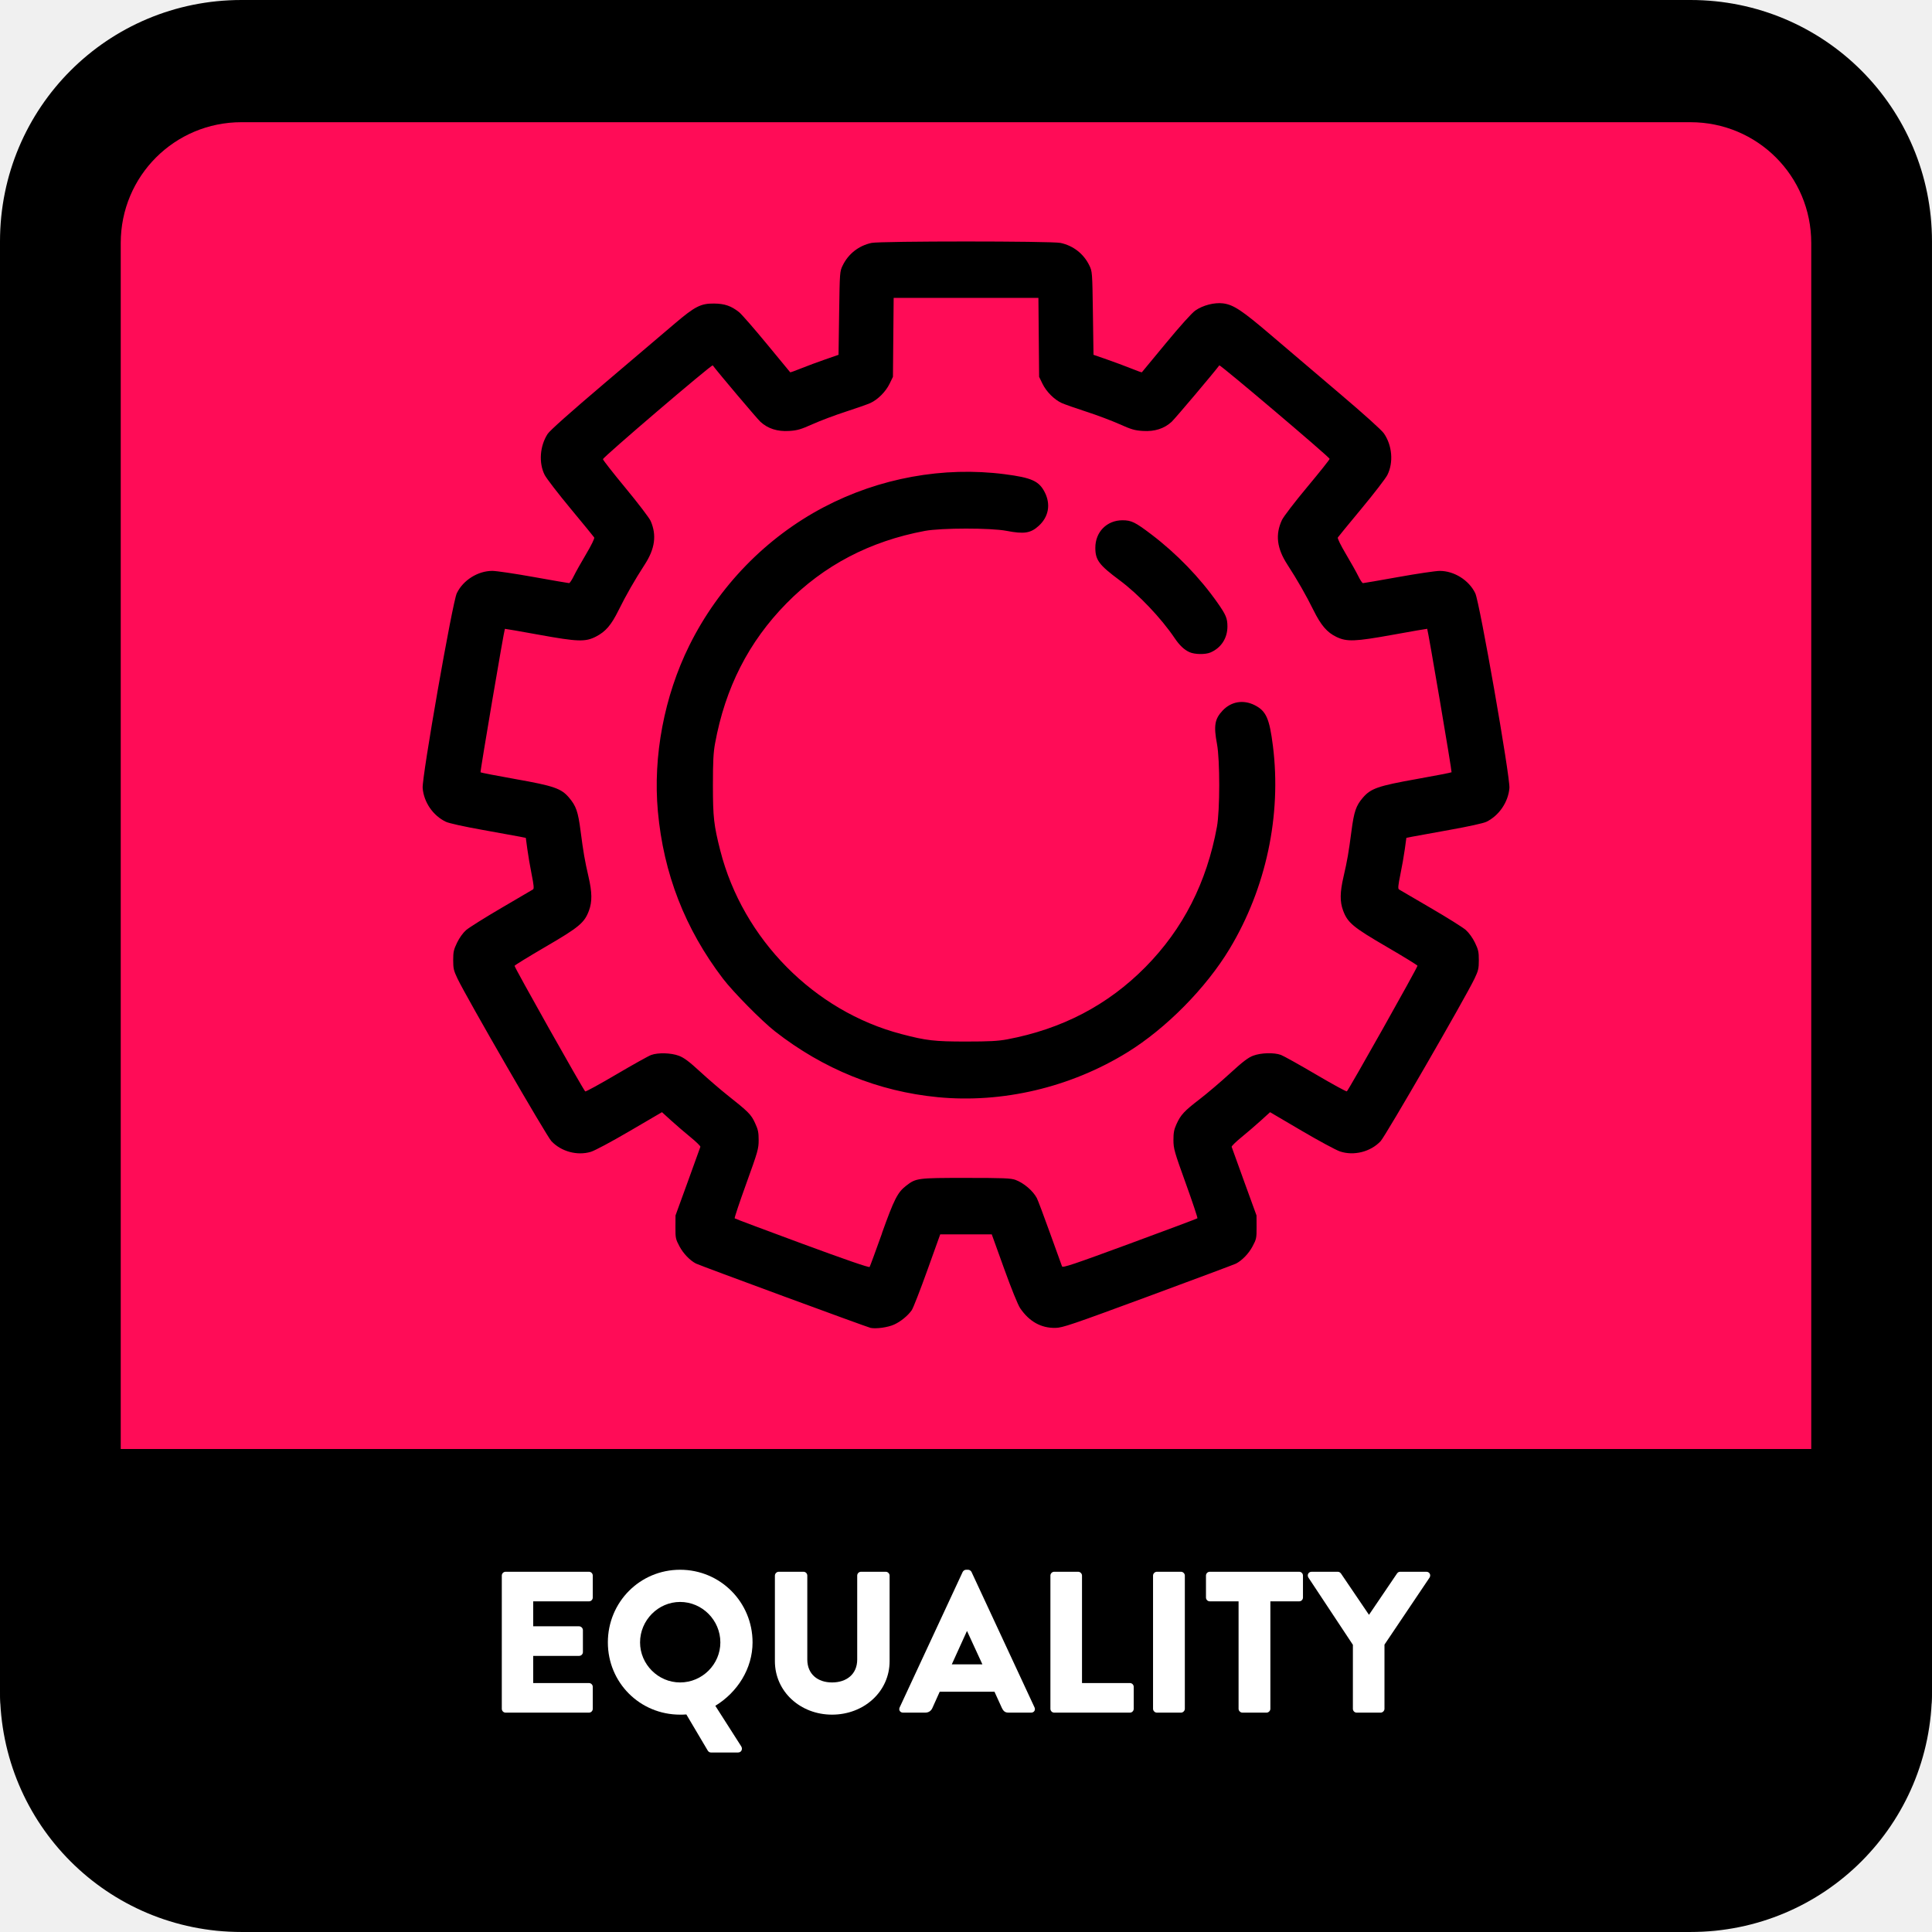
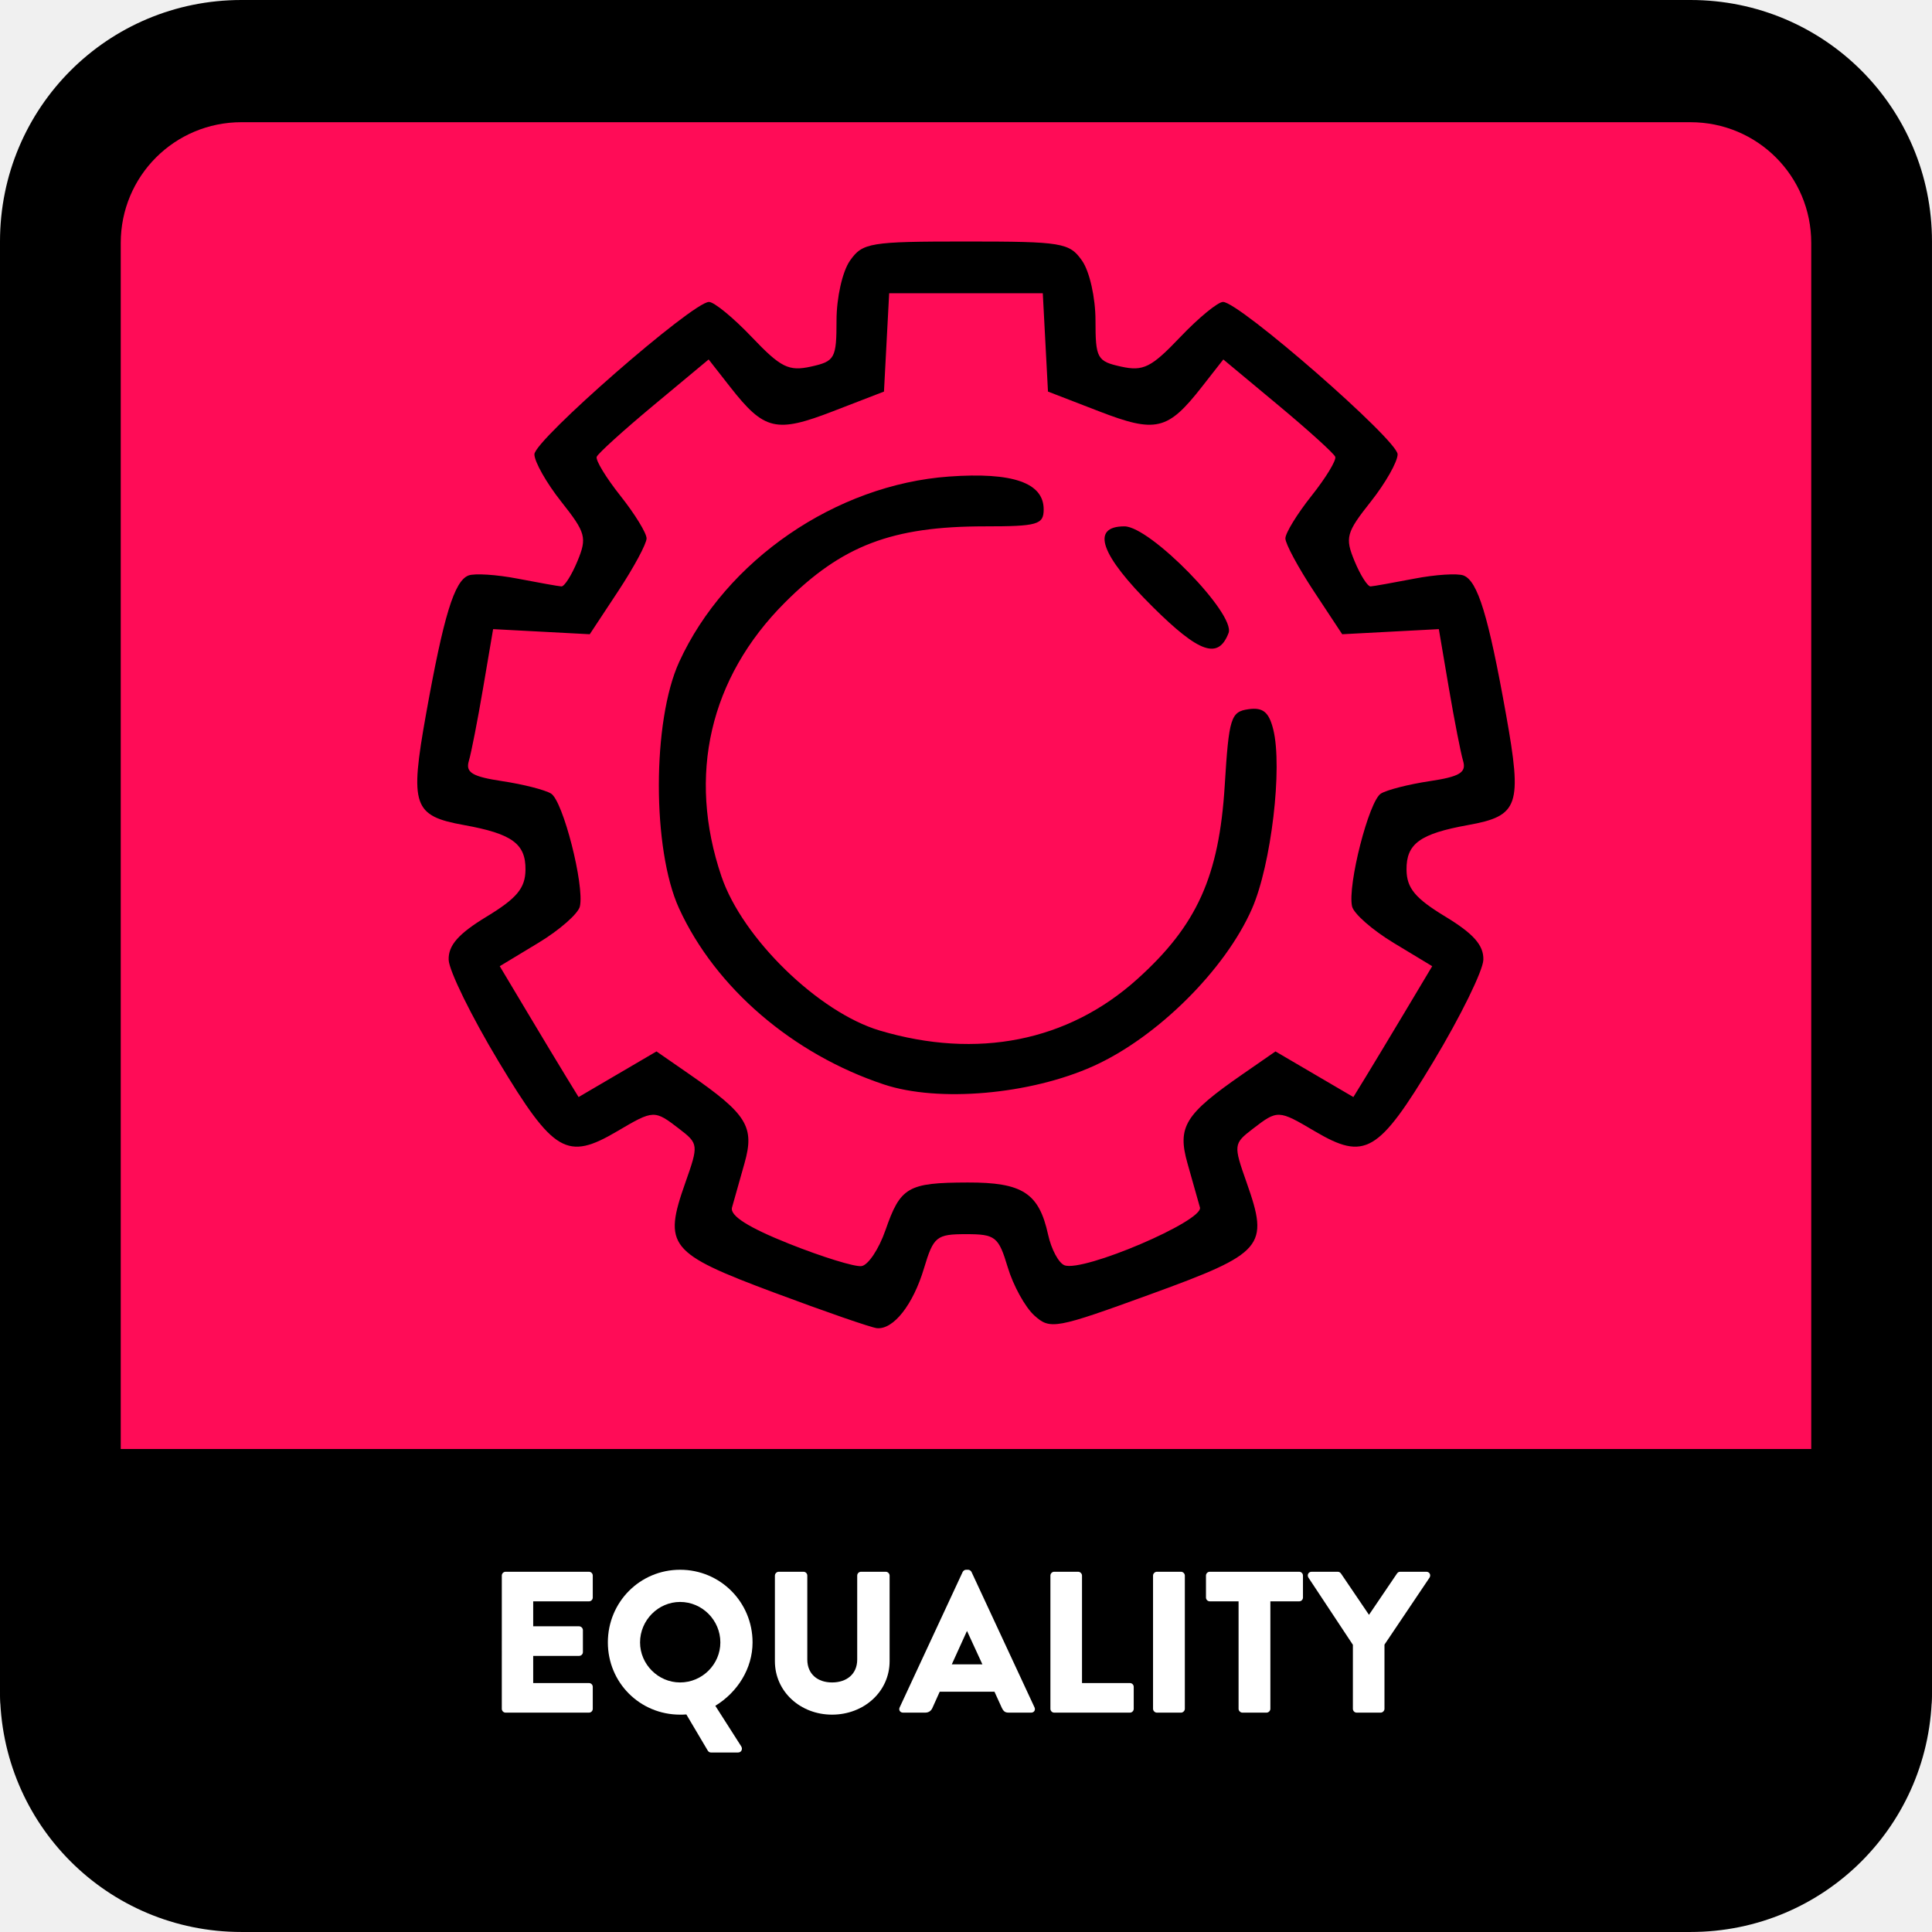
<svg xmlns="http://www.w3.org/2000/svg" width="512" height="512" viewBox="0 0 135.467 135.467" version="1.1" id="svg5">
  <defs id="defs2">
    <rect x="0" y="384" width="512" height="128" id="rect12253" />
  </defs>
  <g id="layer1">
    <path style="color:#000000;fill:#000000;fill-rule:evenodd;stroke-width:8.467;-inkscape-stroke:none" d="M 16.933,0 H 118.533 c 9.381,0 16.933,7.552 16.933,16.933 V 118.533 c 0,9.381 -7.552,16.933 -16.933,16.933 H 16.933 C 7.552,135.467 2.7270507e-6,127.914 2.7270507e-6,118.533 V 16.933 C 2.7270507e-6,7.552 7.552,0 16.933,0 Z" id="rect846" />
    <path style="color:#000000;fill:#ff0c57;fill-rule:evenodd;stroke-width:8.467;-inkscape-stroke:none" d="M 16.933,8.569 H 118.533 c 4.691,0 8.467,3.776 8.467,8.467 v 84.667 c 0,4.691 -3.776,8.467 -8.467,8.467 H 16.933 c -4.691,0 -8.467,-3.776 -8.467,-8.467 V 17.035 c 0,-4.691 3.776,-8.467 8.467,-8.467 z" id="rect846-1" />
    <path style="color:#000000;fill:#000000;fill-rule:evenodd;stroke-width:0.265;-inkscape-stroke:none" d="M 8.467,101.6 H 127 c 4.691,0 8.467,3.776 8.467,8.467 v 8.467 c 0,4.691 -3.776,8.467 -8.467,8.467 H 8.467 c -4.691,0 -8.467,-3.776 -8.467,-8.467 v -8.467 c 0,-4.691 3.776,-8.467 8.467,-8.467 z" id="rect1024" />
    <g aria-label="EQUALITY" transform="matrix(0.2645833,0,0,0.2645833,34.0704,6.84389)" id="text12251" style="font-weight:500;font-size:53.333px;font-family:'Brandon Text';-inkscape-font-specification:'Brandon Text, Medium';white-space:pre;fill:#ffffff">
      <path style="color:#000000;-inkscape-font-specification:'Brandon Text, Medium';-inkscape-stroke:none" d="m 4.213,426.987 c 0,0.533 0.427,1.013 1.013,1.013 H 27.307 c 0.587,0 1.013,-0.48 1.013,-1.013 v -5.813 c 0,-0.533 -0.427,-1.013 -1.013,-1.013 H 12.533 v -7.2 h 12.16 c 0.533,0 1.013,-0.427 1.013,-1.013 v -5.813 c 0,-0.533 -0.48,-1.013 -1.013,-1.013 H 12.533 v -6.613 H 27.307 c 0.587,0 1.013,-0.48 1.013,-1.013 V 391.68 c 0,-0.533 -0.427,-1.013 -1.013,-1.013 H 5.227 c -0.587,0 -1.013,0.48 -1.013,1.013 z" id="path828" />
      <path style="color:#000000;-inkscape-font-specification:'Brandon Text, Medium';-inkscape-stroke:none" d="m 32.32,409.387 c 0,10.667 8.48,19.147 19.147,19.147 0.373,0 1.013,0 1.653,-0.053 l 5.653,9.547 c 0.16,0.267 0.427,0.533 0.853,0.533 h 7.2 c 0.853,0 1.28,-0.853 0.853,-1.6 l -6.88,-10.773 c 5.867,-3.573 9.867,-9.867 9.867,-16.8 0,-10.667 -8.533,-19.253 -19.2,-19.253 -10.667,0 -19.147,8.587 -19.147,19.253 z m 8.533,0 c 0,-5.867 4.8,-10.72 10.613,-10.72 5.867,0 10.667,4.853 10.667,10.72 0,5.813 -4.8,10.613 -10.667,10.613 -5.813,0 -10.613,-4.8 -10.613,-10.613 z" id="path830" />
      <path style="color:#000000;-inkscape-font-specification:'Brandon Text, Medium';-inkscape-stroke:none" d="m 76.586,414.347 c 0,8.107 6.773,14.187 15.147,14.187 8.427,0 15.253,-6.08 15.253,-14.187 V 391.68 c 0,-0.533 -0.48,-1.013 -1.013,-1.013 h -6.56 c -0.587,0 -1.013,0.48 -1.013,1.013 v 22.24 c 0,3.893 -2.827,6.08 -6.667,6.08 -3.787,0 -6.56,-2.187 -6.56,-6.08 V 391.68 c 0,-0.533 -0.427,-1.013 -1.013,-1.013 h -6.56 c -0.533,0 -1.013,0.48 -1.013,1.013 z" id="path832" />
      <path style="color:#000000;-inkscape-font-specification:'Brandon Text, Medium';-inkscape-stroke:none" d="m 110.56,428 h 5.867 c 1.067,0 1.653,-0.64 1.92,-1.28 l 1.92,-4.267 h 14.507 l 1.92,4.213 c 0.48,1.013 0.907,1.333 1.867,1.333 h 5.92 c 0.8,0 1.227,-0.693 0.907,-1.387 L 128.693,390.72 c -0.16,-0.32 -0.533,-0.587 -0.907,-0.587 h -0.533 c -0.373,0 -0.747,0.267 -0.907,0.587 l -16.693,35.893 c -0.32,0.693 0.107,1.387 0.907,1.387 z m 12.907,-12.8 4,-8.8 h 0.053 l 4.053,8.8 z" id="path834" />
      <path style="color:#000000;-inkscape-font-specification:'Brandon Text, Medium';-inkscape-stroke:none" d="m 149.6,426.987 c 0,0.533 0.427,1.013 1.013,1.013 h 20.053 c 0.587,0 1.013,-0.48 1.013,-1.013 v -5.813 c 0,-0.533 -0.427,-1.013 -1.013,-1.013 H 157.973 V 391.68 c 0,-0.533 -0.48,-1.013 -1.013,-1.013 h -6.347 c -0.587,0 -1.013,0.48 -1.013,1.013 z" id="path836" />
      <path style="color:#000000;-inkscape-font-specification:'Brandon Text, Medium';-inkscape-stroke:none" d="m 176.799,426.987 c 0,0.533 0.48,1.013 1.013,1.013 h 6.4 c 0.533,0 1.013,-0.48 1.013,-1.013 V 391.68 c 0,-0.533 -0.48,-1.013 -1.013,-1.013 h -6.4 c -0.533,0 -1.013,0.48 -1.013,1.013 z" id="path838" />
      <path style="color:#000000;-inkscape-font-specification:'Brandon Text, Medium';-inkscape-stroke:none" d="m 199.466,426.987 c 0,0.533 0.48,1.013 1.013,1.013 h 6.4 c 0.533,0 1.013,-0.48 1.013,-1.013 v -28.48 h 7.627 c 0.587,0 1.013,-0.48 1.013,-1.013 V 391.68 c 0,-0.533 -0.427,-1.013 -1.013,-1.013 h -23.68 c -0.587,0 -1.013,0.48 -1.013,1.013 v 5.813 c 0,0.533 0.427,1.013 1.013,1.013 h 7.627 z" id="path840" />
      <path style="color:#000000;-inkscape-font-specification:'Brandon Text, Medium';-inkscape-stroke:none" d="m 229.759,426.987 c 0,0.533 0.427,1.013 1.013,1.013 h 6.347 c 0.533,0 1.013,-0.48 1.013,-1.013 v -17.013 l 11.947,-17.76 c 0.427,-0.693 0,-1.547 -0.853,-1.547 h -6.933 c -0.48,0 -0.693,0.267 -0.853,0.48 l -7.413,10.933 -7.413,-10.933 c -0.16,-0.213 -0.427,-0.48 -0.853,-0.48 h -6.933 c -0.853,0 -1.28,0.853 -0.853,1.547 l 11.787,17.813 z" id="path842" />
    </g>
-     <path style="color:#000000;fill:#000000;stroke-width:0.265;-inkscape-stroke:none" d="m 61.04,93.107 c -0.244,-0.05 -11.988,-4.377 -12.243,-4.511 -0.427,-0.223 -0.883,-0.698 -1.149,-1.196 -0.275,-0.514 -0.291,-0.589 -0.287,-1.359 l 0.004,-0.816 0.859,-2.361 c 0.472,-1.298 0.871,-2.402 0.885,-2.452 0.015,-0.05 -0.298,-0.355 -0.694,-0.678 -0.396,-0.323 -1.008,-0.849 -1.36,-1.169 l -0.64,-0.582 -2.256,1.32 c -1.316,0.77 -2.459,1.38 -2.743,1.464 -0.951,0.28 -2.067,-0.025 -2.753,-0.752 -0.345,-0.366 -5.938,-10.046 -6.582,-11.393 -0.269,-0.562 -0.304,-0.713 -0.304,-1.301 0,-0.576 0.037,-0.741 0.274,-1.229 0.162,-0.334 0.419,-0.691 0.63,-0.875 0.196,-0.171 1.309,-0.87 2.474,-1.552 1.165,-0.682 2.164,-1.268 2.22,-1.302 0.078,-0.047 0.055,-0.298 -0.096,-1.048 -0.109,-0.543 -0.246,-1.342 -0.304,-1.776 l -0.106,-0.789 -0.433,-0.087 c -0.238,-0.048 -1.416,-0.262 -2.617,-0.476 -1.295,-0.231 -2.334,-0.461 -2.553,-0.565 -0.902,-0.429 -1.549,-1.37 -1.63,-2.368 -0.061,-0.754 2.087,-13.017 2.392,-13.654 0.439,-0.917 1.477,-1.571 2.494,-1.571 0.277,0 1.58,0.193 2.896,0.429 1.316,0.236 2.434,0.429 2.484,0.429 0.05,0 0.196,-0.218 0.325,-0.484 0.129,-0.266 0.519,-0.963 0.868,-1.549 0.36,-0.605 0.607,-1.108 0.572,-1.165 -0.034,-0.055 -0.781,-0.968 -1.661,-2.029 -0.88,-1.061 -1.698,-2.125 -1.818,-2.364 -0.422,-0.843 -0.338,-2.015 0.206,-2.864 0.154,-0.24 1.55,-1.484 4.007,-3.571 2.074,-1.761 4.284,-3.639 4.912,-4.173 1.418,-1.206 1.827,-1.414 2.756,-1.404 0.742,0.008 1.197,0.164 1.751,0.602 0.171,0.135 1.043,1.133 1.938,2.219 0.895,1.086 1.637,1.986 1.649,2 0.012,0.014 0.36,-0.111 0.773,-0.278 0.413,-0.167 1.171,-0.448 1.684,-0.626 l 0.932,-0.323 0.042,-2.919 c 0.042,-2.881 0.045,-2.924 0.25,-3.346 0.397,-0.818 1.126,-1.388 2.021,-1.58 0.627,-0.135 12.624,-0.135 13.252,0 0.895,0.192 1.624,0.762 2.021,1.58 0.205,0.421 0.208,0.464 0.25,3.346 l 0.042,2.919 0.932,0.323 c 0.513,0.178 1.27,0.46 1.684,0.626 0.413,0.167 0.761,0.292 0.773,0.278 0.012,-0.014 0.77,-0.931 1.685,-2.038 1.011,-1.223 1.82,-2.123 2.065,-2.294 0.526,-0.368 1.34,-0.578 1.946,-0.501 0.733,0.093 1.332,0.492 3.433,2.288 1.084,0.927 3.23,2.753 4.768,4.057 1.666,1.413 2.908,2.532 3.072,2.767 0.586,0.839 0.688,2.041 0.248,2.919 -0.122,0.243 -0.94,1.306 -1.818,2.363 -0.878,1.057 -1.624,1.968 -1.658,2.023 -0.035,0.058 0.209,0.556 0.572,1.166 0.348,0.586 0.739,1.283 0.868,1.549 0.129,0.266 0.275,0.484 0.325,0.484 0.05,0 1.168,-0.193 2.484,-0.429 1.316,-0.236 2.62,-0.429 2.896,-0.429 1.017,0 2.055,0.654 2.495,1.571 0.306,0.638 2.454,12.9 2.392,13.654 -0.081,0.987 -0.728,1.935 -1.617,2.369 -0.201,0.098 -1.267,0.333 -2.548,0.561 -1.212,0.216 -2.396,0.431 -2.632,0.478 l -0.429,0.086 -0.108,0.791 c -0.059,0.435 -0.199,1.234 -0.311,1.774 -0.157,0.761 -0.179,0.999 -0.099,1.051 0.057,0.037 1.052,0.618 2.21,1.292 1.158,0.673 2.272,1.371 2.475,1.55 0.221,0.195 0.479,0.552 0.642,0.888 0.236,0.486 0.273,0.651 0.273,1.227 0,0.588 -0.035,0.739 -0.304,1.301 -0.644,1.346 -6.237,11.027 -6.582,11.393 -0.705,0.748 -1.873,1.044 -2.846,0.721 -0.28,-0.093 -1.498,-0.75 -2.707,-1.461 l -2.199,-1.292 -0.64,0.582 c -0.352,0.32 -0.964,0.846 -1.36,1.169 -0.396,0.323 -0.708,0.628 -0.694,0.678 0.015,0.05 0.413,1.153 0.885,2.452 l 0.859,2.361 0.004,0.816 c 0.004,0.77 -0.012,0.846 -0.287,1.359 -0.268,0.501 -0.722,0.972 -1.157,1.2 -0.097,0.051 -2.861,1.084 -6.143,2.296 -5.389,1.99 -6.019,2.204 -6.517,2.212 -1.01,0.017 -1.836,-0.445 -2.474,-1.383 -0.157,-0.232 -0.619,-1.37 -1.128,-2.784 l -0.862,-2.392 h -1.807 -1.807 l -0.909,2.532 c -0.5,1.392 -0.989,2.645 -1.086,2.783 -0.276,0.393 -0.767,0.794 -1.235,1.009 -0.43,0.198 -1.263,0.316 -1.656,0.234 z m 0.801,-6.64 c 0.855,-2.387 1.097,-2.862 1.691,-3.322 0.7,-0.542 0.784,-0.553 4.201,-0.553 2.628,0 3.149,0.021 3.468,0.138 0.585,0.215 1.232,0.768 1.502,1.282 0.071,0.136 0.485,1.236 0.92,2.446 0.435,1.21 0.815,2.262 0.844,2.337 0.045,0.115 0.796,-0.137 4.749,-1.593 2.583,-0.951 4.718,-1.752 4.744,-1.779 0.026,-0.027 -0.34,-1.126 -0.815,-2.442 -0.805,-2.231 -0.863,-2.437 -0.866,-3.039 -0.002,-0.512 0.042,-0.743 0.211,-1.116 0.299,-0.659 0.541,-0.92 1.622,-1.75 0.521,-0.4 1.475,-1.211 2.12,-1.802 0.902,-0.827 1.278,-1.115 1.634,-1.25 0.547,-0.207 1.46,-0.234 1.949,-0.056 0.181,0.066 1.282,0.68 2.447,1.365 1.165,0.685 2.144,1.221 2.176,1.19 0.163,-0.158 4.983,-8.731 4.953,-8.808 -0.02,-0.05 -0.998,-0.65 -2.174,-1.335 -2.355,-1.371 -2.727,-1.682 -3.044,-2.54 -0.23,-0.623 -0.222,-1.274 0.032,-2.367 0.265,-1.145 0.359,-1.687 0.557,-3.206 0.177,-1.361 0.32,-1.778 0.798,-2.334 0.558,-0.65 1.066,-0.826 3.768,-1.308 1.323,-0.236 2.426,-0.45 2.452,-0.476 0.038,-0.038 -1.656,-10.005 -1.709,-10.059 -0.008,-0.009 -1.082,0.178 -2.387,0.414 -2.68,0.485 -3.245,0.507 -3.981,0.153 -0.653,-0.314 -1.08,-0.812 -1.602,-1.866 -0.529,-1.069 -1.131,-2.12 -1.839,-3.213 -0.734,-1.133 -0.85,-2.093 -0.378,-3.111 0.112,-0.241 0.893,-1.261 1.776,-2.319 0.867,-1.039 1.574,-1.927 1.571,-1.974 -0.007,-0.123 -7.682,-6.628 -7.735,-6.556 -0.371,0.502 -3.113,3.746 -3.346,3.96 -0.522,0.477 -1.187,0.69 -2.003,0.64 -0.581,-0.035 -0.816,-0.103 -1.652,-0.478 -0.536,-0.24 -1.584,-0.634 -2.33,-0.876 -0.746,-0.242 -1.518,-0.513 -1.717,-0.603 -0.523,-0.237 -1.083,-0.798 -1.352,-1.354 l -0.235,-0.484 -0.025,-2.768 -0.025,-2.768 h -5.075 -5.075 l -0.025,2.768 -0.025,2.768 -0.235,0.484 c -0.27,0.557 -0.829,1.117 -1.352,1.354 -0.199,0.09 -0.972,0.362 -1.717,0.603 -0.746,0.242 -1.794,0.636 -2.33,0.876 -0.836,0.374 -1.071,0.442 -1.652,0.478 -0.816,0.05 -1.482,-0.163 -2.003,-0.64 -0.233,-0.214 -2.986,-3.471 -3.346,-3.959 -0.063,-0.085 -7.699,6.439 -7.699,6.578 0,0.058 0.715,0.971 1.589,2.028 0.874,1.057 1.664,2.094 1.756,2.304 0.433,0.992 0.304,1.945 -0.412,3.05 -0.707,1.092 -1.31,2.144 -1.837,3.209 -0.517,1.044 -0.904,1.496 -1.58,1.845 -0.749,0.386 -1.267,0.37 -4.005,-0.127 -1.304,-0.236 -2.378,-0.423 -2.386,-0.414 -0.054,0.054 -1.746,10.023 -1.708,10.061 0.026,0.026 1.129,0.24 2.451,0.475 2.698,0.479 3.211,0.657 3.756,1.302 0.497,0.589 0.631,0.974 0.807,2.331 0.199,1.53 0.293,2.07 0.558,3.217 0.253,1.093 0.262,1.744 0.032,2.367 -0.317,0.858 -0.689,1.169 -3.044,2.54 -1.176,0.685 -2.154,1.286 -2.174,1.336 -0.031,0.078 4.788,8.644 4.954,8.807 0.032,0.031 1.011,-0.504 2.176,-1.19 1.165,-0.685 2.266,-1.3 2.447,-1.365 0.491,-0.178 1.402,-0.151 1.953,0.058 0.354,0.134 0.713,0.404 1.487,1.116 0.561,0.517 1.411,1.248 1.888,1.627 1.504,1.191 1.679,1.368 1.955,1.965 0.215,0.465 0.256,0.659 0.255,1.204 -10e-4,0.609 -0.056,0.8 -0.866,3.042 -0.476,1.316 -0.843,2.415 -0.816,2.442 0.027,0.027 2.154,0.826 4.727,1.775 3.054,1.127 4.699,1.694 4.736,1.633 0.032,-0.051 0.424,-1.116 0.871,-2.365 z m 3.901,-9.537 c -4.14,-0.4 -8.016,-1.968 -11.396,-4.609 -0.927,-0.724 -2.944,-2.768 -3.659,-3.707 -2.655,-3.487 -4.161,-7.36 -4.558,-11.717 -0.353,-3.871 0.446,-8.087 2.203,-11.634 2.056,-4.15 5.385,-7.575 9.432,-9.702 3.894,-2.047 8.386,-2.865 12.681,-2.311 1.899,0.245 2.417,0.48 2.817,1.28 0.422,0.843 0.264,1.709 -0.426,2.339 -0.57,0.52 -1.024,0.591 -2.265,0.352 -1.098,-0.212 -4.581,-0.209 -5.719,0.004 -3.859,0.723 -7.086,2.413 -9.712,5.086 -2.648,2.696 -4.288,5.915 -5.003,9.822 -0.117,0.637 -0.149,1.276 -0.149,2.919 0,2.25 0.064,2.815 0.518,4.593 1.584,6.198 6.576,11.256 12.694,12.86 1.754,0.46 2.312,0.525 4.533,0.525 1.621,0 2.252,-0.033 2.881,-0.151 3.856,-0.725 7.069,-2.405 9.705,-5.075 2.636,-2.671 4.295,-5.926 5.01,-9.832 0.211,-1.153 0.214,-4.68 0.005,-5.794 -0.242,-1.287 -0.164,-1.761 0.388,-2.35 0.604,-0.645 1.466,-0.788 2.268,-0.376 0.79,0.406 1.022,0.93 1.264,2.854 0.61,4.856 -0.478,9.964 -3.027,14.207 -1.656,2.757 -4.46,5.597 -7.181,7.275 -3.982,2.456 -8.753,3.583 -13.302,3.143 z m 17.666,-31.201 c -0.366,-0.161 -0.7,-0.475 -1.04,-0.979 -0.953,-1.413 -2.534,-3.075 -3.864,-4.064 -1.44,-1.07 -1.699,-1.415 -1.702,-2.27 -0.005,-1.114 0.805,-1.936 1.905,-1.936 0.624,0 0.893,0.132 2.033,0.999 1.767,1.343 3.39,3.022 4.629,4.787 0.594,0.846 0.696,1.09 0.695,1.669 -4.8e-4,0.818 -0.448,1.5 -1.191,1.816 -0.359,0.152 -1.093,0.142 -1.464,-0.021 z" id="path39" />
+     <path style="fill:#000000;stroke-width:0.605" d="m 54.257,90.625 c -7.358,-2.752 -7.769,-3.263 -6.201,-7.702 0.934,-2.644 0.924,-2.73 -0.427,-3.769 -1.747,-1.344 -1.794,-1.342 -4.349,0.165 -3.523,2.079 -4.459,1.529 -8.32,-4.887 -1.903,-3.162 -3.478,-6.373 -3.501,-7.135 -0.03,-1.013 0.685,-1.826 2.663,-3.026 2.12,-1.287 2.709,-1.996 2.724,-3.284 0.021,-1.827 -0.942,-2.528 -4.308,-3.135 -3.573,-0.644 -3.816,-1.351 -2.667,-7.769 1.238,-6.914 1.983,-9.35 2.979,-9.732 0.423,-0.162 1.976,-0.062 3.451,0.223 1.475,0.285 2.853,0.53 3.063,0.544 0.209,0.014 0.715,-0.782 1.125,-1.771 0.683,-1.648 0.589,-1.994 -1.137,-4.173 -1.035,-1.307 -1.881,-2.801 -1.881,-3.32 0,-0.992 11.103,-10.683 12.24,-10.683 0.362,0 1.713,1.109 3.003,2.465 2.03,2.133 2.587,2.412 4.143,2.07 1.683,-0.37 1.798,-0.577 1.798,-3.238 0,-1.594 0.414,-3.435 0.942,-4.189 0.884,-1.262 1.388,-1.345 8.137,-1.345 6.748,0 7.253,0.083 8.137,1.345 0.528,0.754 0.942,2.595 0.942,4.189 0,2.661 0.115,2.869 1.798,3.238 1.556,0.342 2.113,0.063 4.143,-2.07 1.29,-1.356 2.641,-2.465 3.003,-2.465 1.137,0 12.24,9.691 12.24,10.683 0,0.52 -0.847,2.014 -1.881,3.32 -1.726,2.179 -1.82,2.524 -1.137,4.173 0.409,0.988 0.916,1.785 1.125,1.771 0.209,-0.014 1.588,-0.259 3.063,-0.544 1.475,-0.285 3.028,-0.385 3.451,-0.223 0.996,0.382 1.741,2.818 2.979,9.732 1.149,6.419 0.907,7.125 -2.667,7.769 -3.366,0.607 -4.329,1.308 -4.308,3.135 0.015,1.288 0.603,1.998 2.724,3.284 1.978,1.2 2.693,2.013 2.663,3.026 -0.023,0.762 -1.598,3.973 -3.501,7.135 -3.86,6.416 -4.796,6.966 -8.32,4.887 -2.555,-1.508 -2.602,-1.51 -4.349,-0.165 -1.351,1.039 -1.36,1.125 -0.427,3.769 1.586,4.492 1.208,4.933 -6.704,7.813 -6.719,2.446 -7.07,2.51 -8.186,1.5 -0.641,-0.58 -1.479,-2.1 -1.862,-3.378 -0.643,-2.147 -0.864,-2.322 -2.925,-2.322 -2.072,0 -2.28,0.169 -2.947,2.394 -0.767,2.56 -2.139,4.305 -3.3,4.198 -0.392,-0.036 -3.645,-1.163 -7.229,-2.503 z m 7.828,-4.362 c 1.05,-3.037 1.567,-3.337 5.756,-3.349 3.856,-0.011 5.008,0.735 5.649,3.657 0.225,1.025 0.742,1.991 1.149,2.147 1.303,0.5 9.764,-3.112 9.498,-4.055 -0.132,-0.467 -0.525,-1.859 -0.874,-3.093 -0.726,-2.565 -0.185,-3.443 3.845,-6.236 l 2.325,-1.611 2.731,1.6 2.731,1.6 0.857,-1.397 c 0.471,-0.769 1.715,-2.833 2.764,-4.588 l 1.907,-3.191 -2.708,-1.636 c -1.489,-0.9 -2.8,-2.051 -2.912,-2.559 -0.328,-1.481 1.183,-7.389 2.022,-7.908 0.422,-0.261 1.96,-0.653 3.418,-0.871 2.107,-0.316 2.589,-0.606 2.347,-1.416 -0.167,-0.56 -0.618,-2.869 -1.003,-5.131 l -0.699,-4.113 -3.388,0.179 -3.388,0.179 -1.992,-3.019 c -1.096,-1.661 -1.992,-3.325 -1.992,-3.7 0,-0.374 0.824,-1.717 1.832,-2.985 1.007,-1.268 1.756,-2.499 1.664,-2.737 -0.092,-0.237 -1.895,-1.87 -4.008,-3.629 l -3.84,-3.197 -1.503,1.92 c -2.398,3.064 -3.221,3.258 -7.233,1.707 l -3.558,-1.375 -0.182,-3.447 -0.182,-3.447 H 67.733 62.346 l -0.182,3.447 -0.182,3.447 -3.558,1.375 c -4.012,1.551 -4.835,1.357 -7.233,-1.707 l -1.503,-1.92 -3.84,3.197 c -2.112,1.758 -3.916,3.391 -4.008,3.629 -0.092,0.237 0.657,1.469 1.664,2.737 1.007,1.268 1.832,2.611 1.832,2.985 0,0.374 -0.897,2.039 -1.992,3.7 l -1.992,3.019 -3.388,-0.179 -3.388,-0.179 -0.699,4.113 c -0.384,2.262 -0.835,4.572 -1.003,5.131 -0.242,0.809 0.24,1.099 2.347,1.416 1.458,0.219 2.996,0.611 3.418,0.871 0.839,0.519 2.35,6.426 2.022,7.908 -0.112,0.508 -1.423,1.659 -2.912,2.559 l -2.708,1.636 1.907,3.191 c 1.049,1.755 2.292,3.82 2.764,4.588 l 0.857,1.397 2.731,-1.6 2.731,-1.6 2.325,1.611 c 4.029,2.792 4.571,3.671 3.845,6.236 -0.349,1.234 -0.743,2.626 -0.874,3.095 -0.162,0.576 1.134,1.399 3.997,2.542 2.33,0.929 4.618,1.636 5.084,1.569 0.466,-0.066 1.22,-1.197 1.675,-2.512 z M 61.983,76.041 C 55.581,73.915 50.16,69.257 47.614,63.694 45.722,59.559 45.726,50.56 47.622,46.415 50.882,39.289 58.608,33.982 66.548,33.414 c 4.463,-0.319 6.632,0.434 6.632,2.304 0,1.066 -0.428,1.189 -4.127,1.189 -6.508,0 -10.021,1.34 -14.026,5.35 -5.266,5.271 -6.848,12.118 -4.437,19.206 1.472,4.329 6.812,9.524 11.098,10.797 6.834,2.029 13.197,0.761 18.044,-3.597 4.197,-3.773 5.75,-7.211 6.144,-13.599 0.292,-4.736 0.424,-5.16 1.658,-5.335 1.02,-0.145 1.436,0.192 1.742,1.411 0.668,2.663 -0.141,9.493 -1.489,12.574 -1.877,4.29 -6.667,9.039 -11.14,11.046 -4.433,1.99 -10.843,2.549 -14.664,1.281 z M 80.809,42.535 c -3.658,-3.629 -4.357,-5.628 -1.966,-5.628 1.806,0 7.81,6.15 7.3,7.479 -0.718,1.872 -2.046,1.412 -5.334,-1.85 z" id="path827" />
  </g>
</svg>
